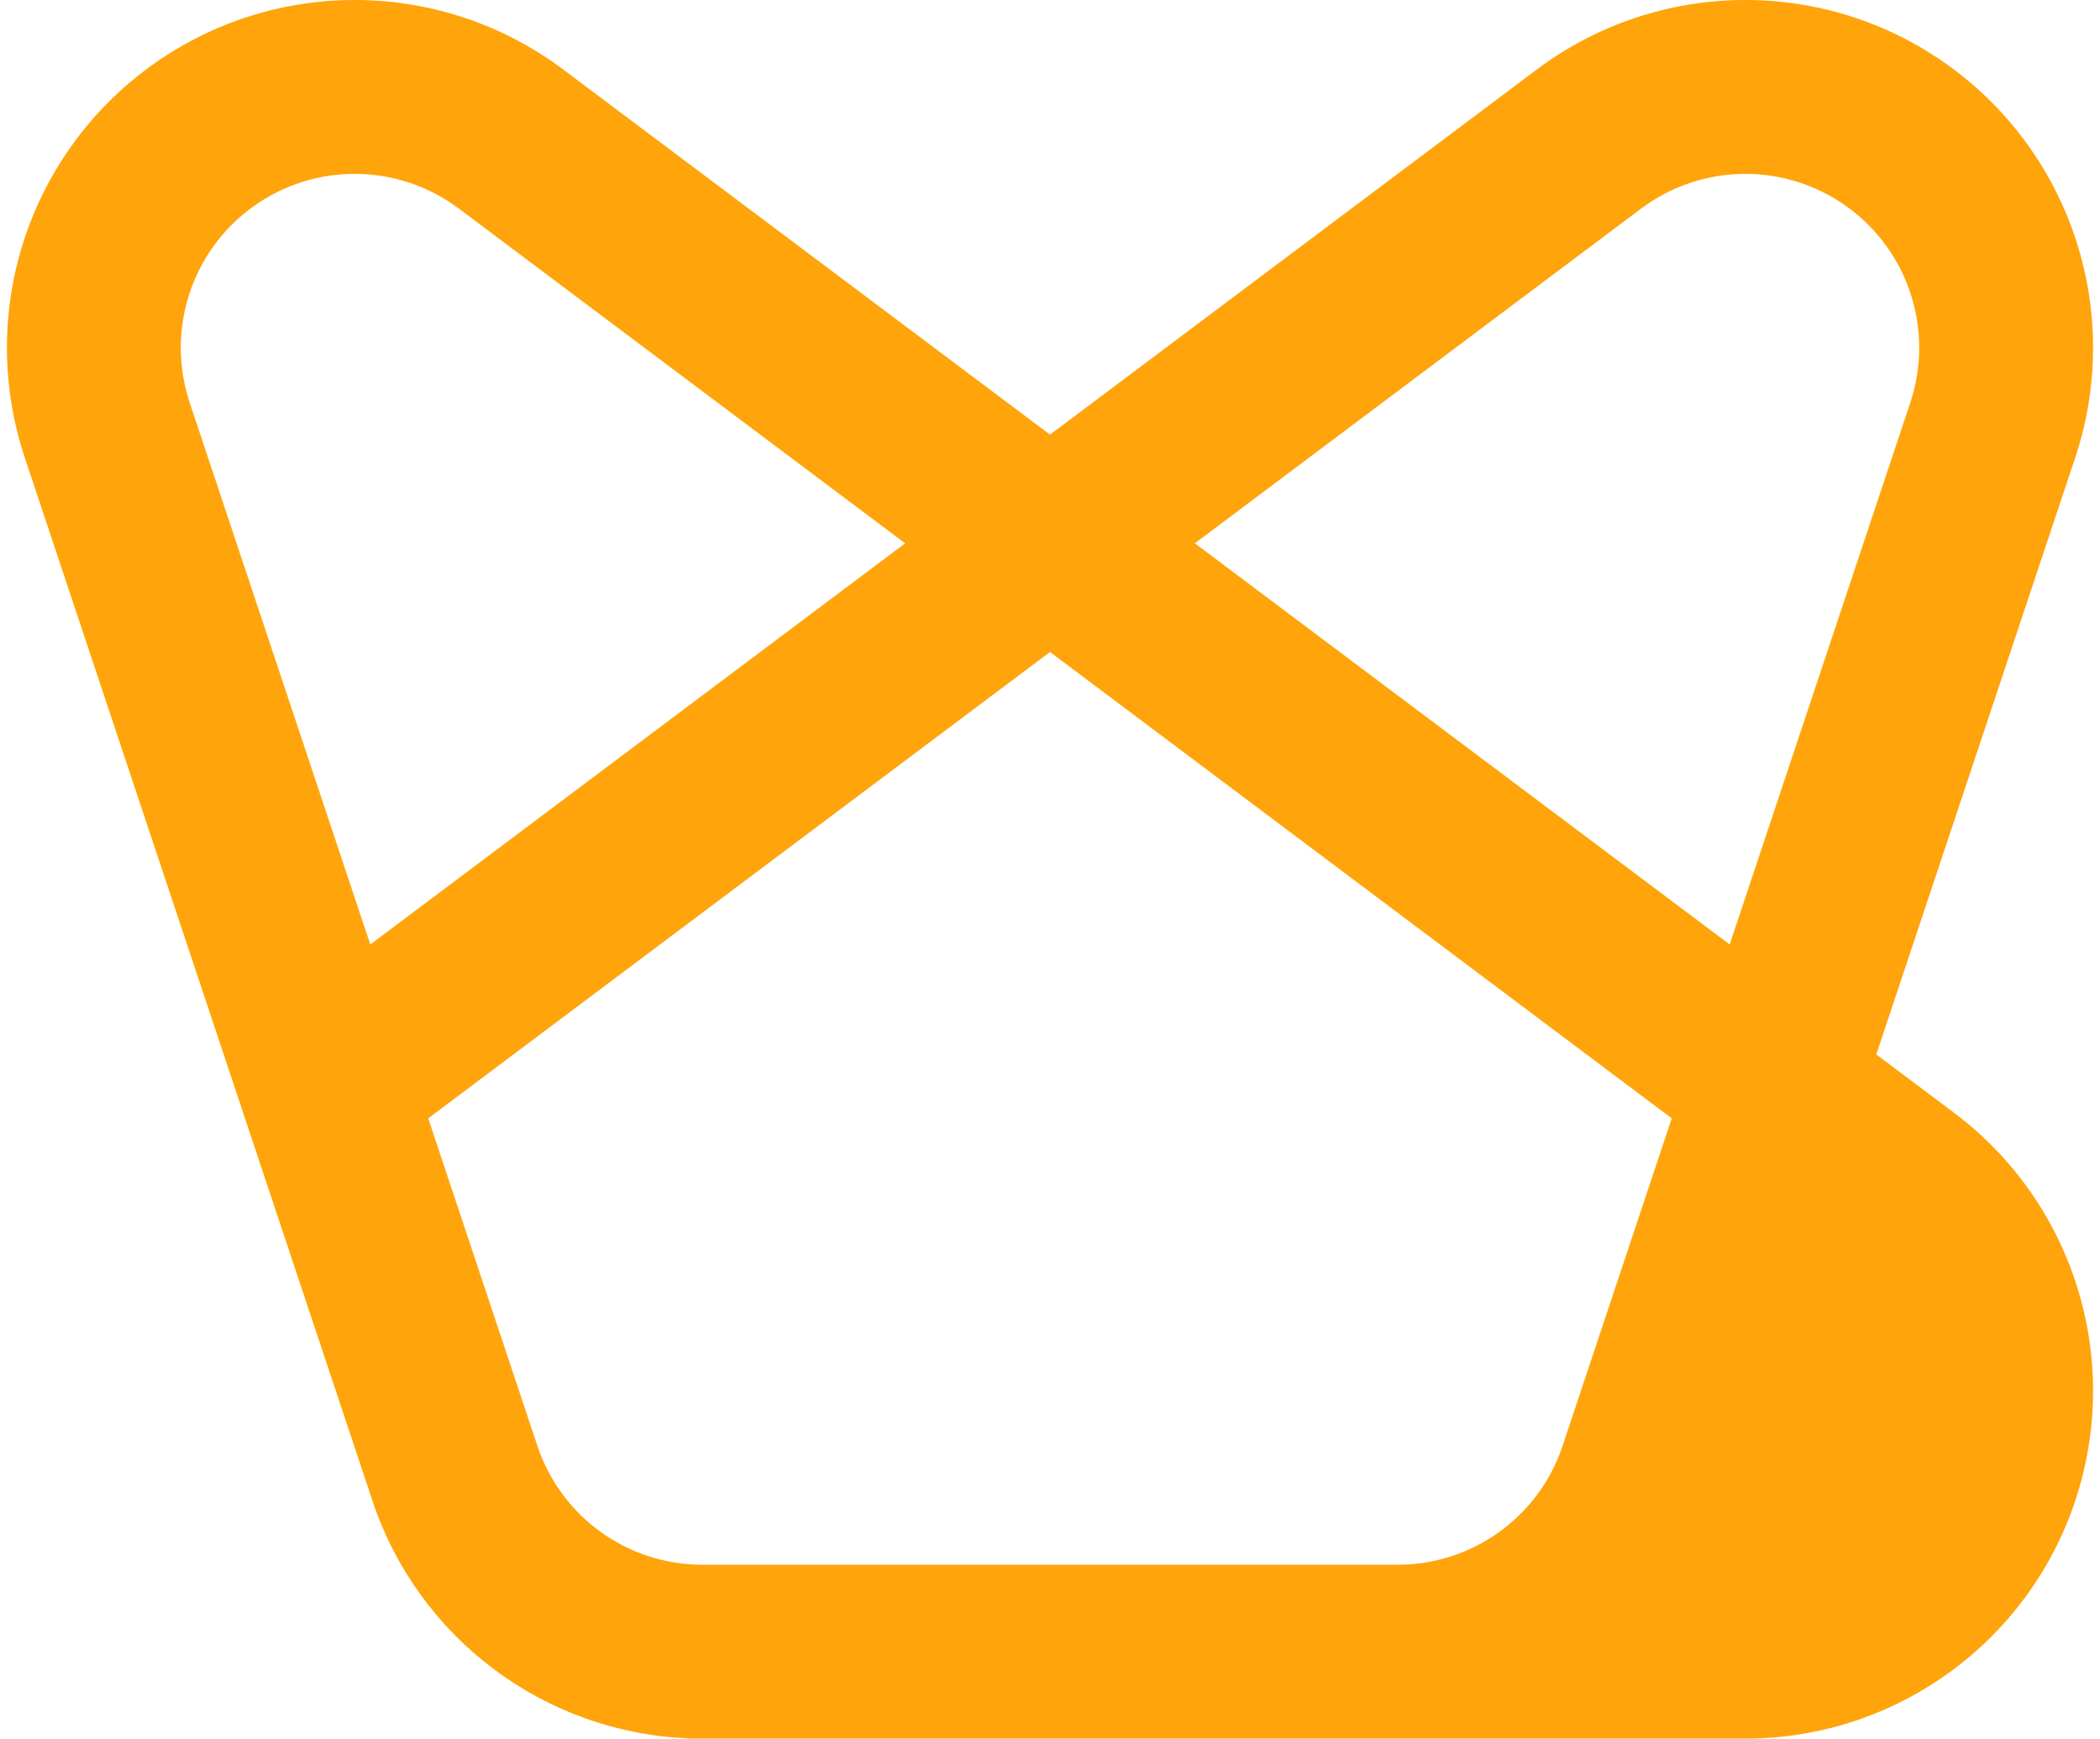
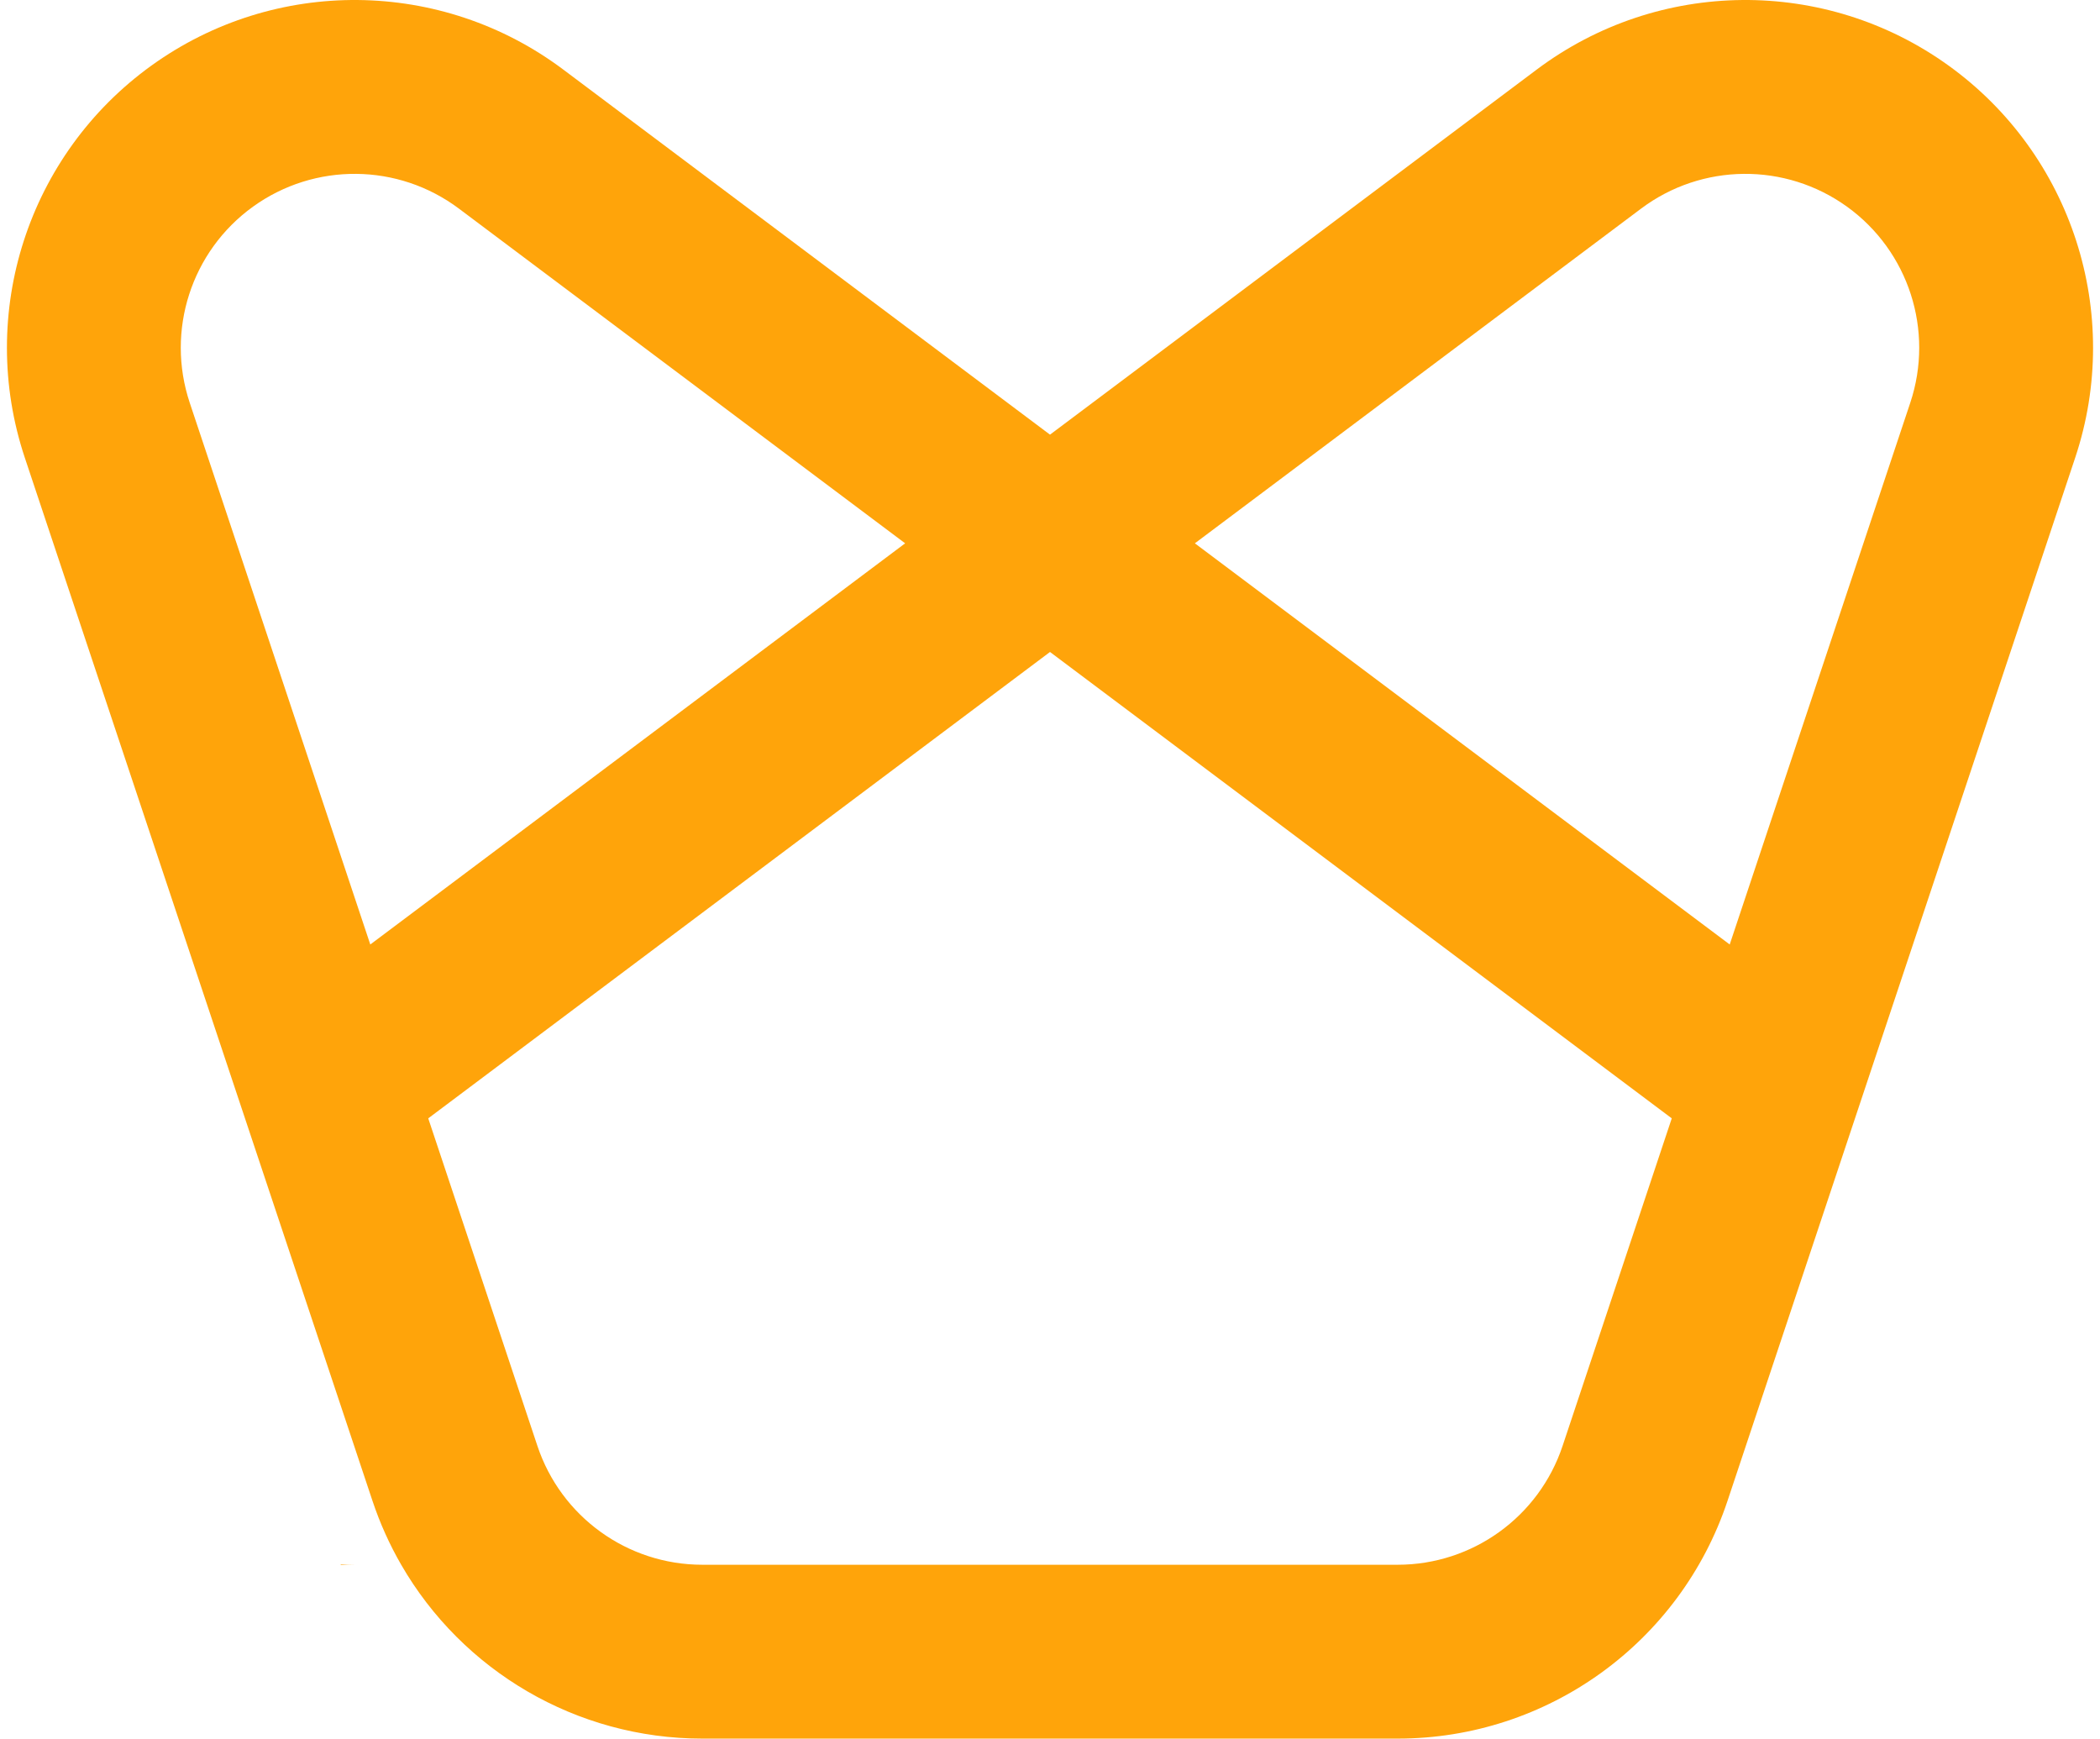
<svg xmlns="http://www.w3.org/2000/svg" width="302" height="250" viewBox="0 0 302 250" fill="none">
-   <path fill-rule="evenodd" clip-rule="evenodd" d="M280.236 9.438C262.493 -3.35 238.497 -3.123 221 10L151 62.5L81 10C63.503 -3.123 39.507 -3.35 21.765 9.438C4.022 22.226 -3.35 45.062 3.566 65.811L53.566 215.811C60.156 235.581 78.279 249.12 98.96 249.959L98.946 250L251 250C272.522 250 291.629 236.229 298.434 215.811C305.24 195.394 298.217 172.913 281 160L269.83 151.623L298.434 65.811C305.35 45.062 297.978 22.226 280.236 9.438ZM66 30L130.167 78.125L53.252 135.811L27.283 57.906C23.825 47.531 27.511 36.113 36.382 29.719C45.254 23.325 57.252 23.439 66 30ZM151 93.75L61.585 160.811L77.283 207.906C80.683 218.105 90.223 224.988 100.972 225H201C211.761 225 221.314 218.114 224.717 207.906L240.415 160.811L151 93.75ZM171.833 78.125L248.749 135.811L274.717 57.906C278.175 47.531 274.489 36.113 265.618 29.719C256.746 23.325 244.749 23.439 236 30L171.833 78.125Z" fill="#FFA40A" />
+   <path fill-rule="evenodd" clip-rule="evenodd" d="M81 10C63.503 -3.123 39.508 -3.351 21.765 9.438C4.022 22.226 -3.35 45.062 3.566 65.811L53.566 215.811C54.646 219.051 56.035 222.123 57.695 225H51C50.328 225 49.661 224.973 49 224.92V225L57.695 225C66.496 240.252 82.893 250 101 250H201C222.521 250 241.628 236.228 248.434 215.811L298.434 65.811C305.35 45.062 297.978 22.226 280.236 9.438C262.493 -3.351 238.497 -3.123 221 10L151 62.5L81 10ZM130.167 78.125L66 30C57.252 23.439 45.254 23.325 36.382 29.719C27.511 36.113 23.825 47.531 27.283 57.906L53.252 135.811L130.167 78.125ZM61.585 160.811L151 93.75L240.415 160.811L224.717 207.906C221.314 218.114 211.761 225 201 225H101C90.239 225 80.686 218.114 77.283 207.906L61.585 160.811ZM248.749 135.811L171.833 78.125L236 30C244.749 23.439 256.746 23.325 265.618 29.719C274.489 36.113 278.175 47.531 274.717 57.906L248.749 135.811Z" fill="#FFA40A" />
</svg>
